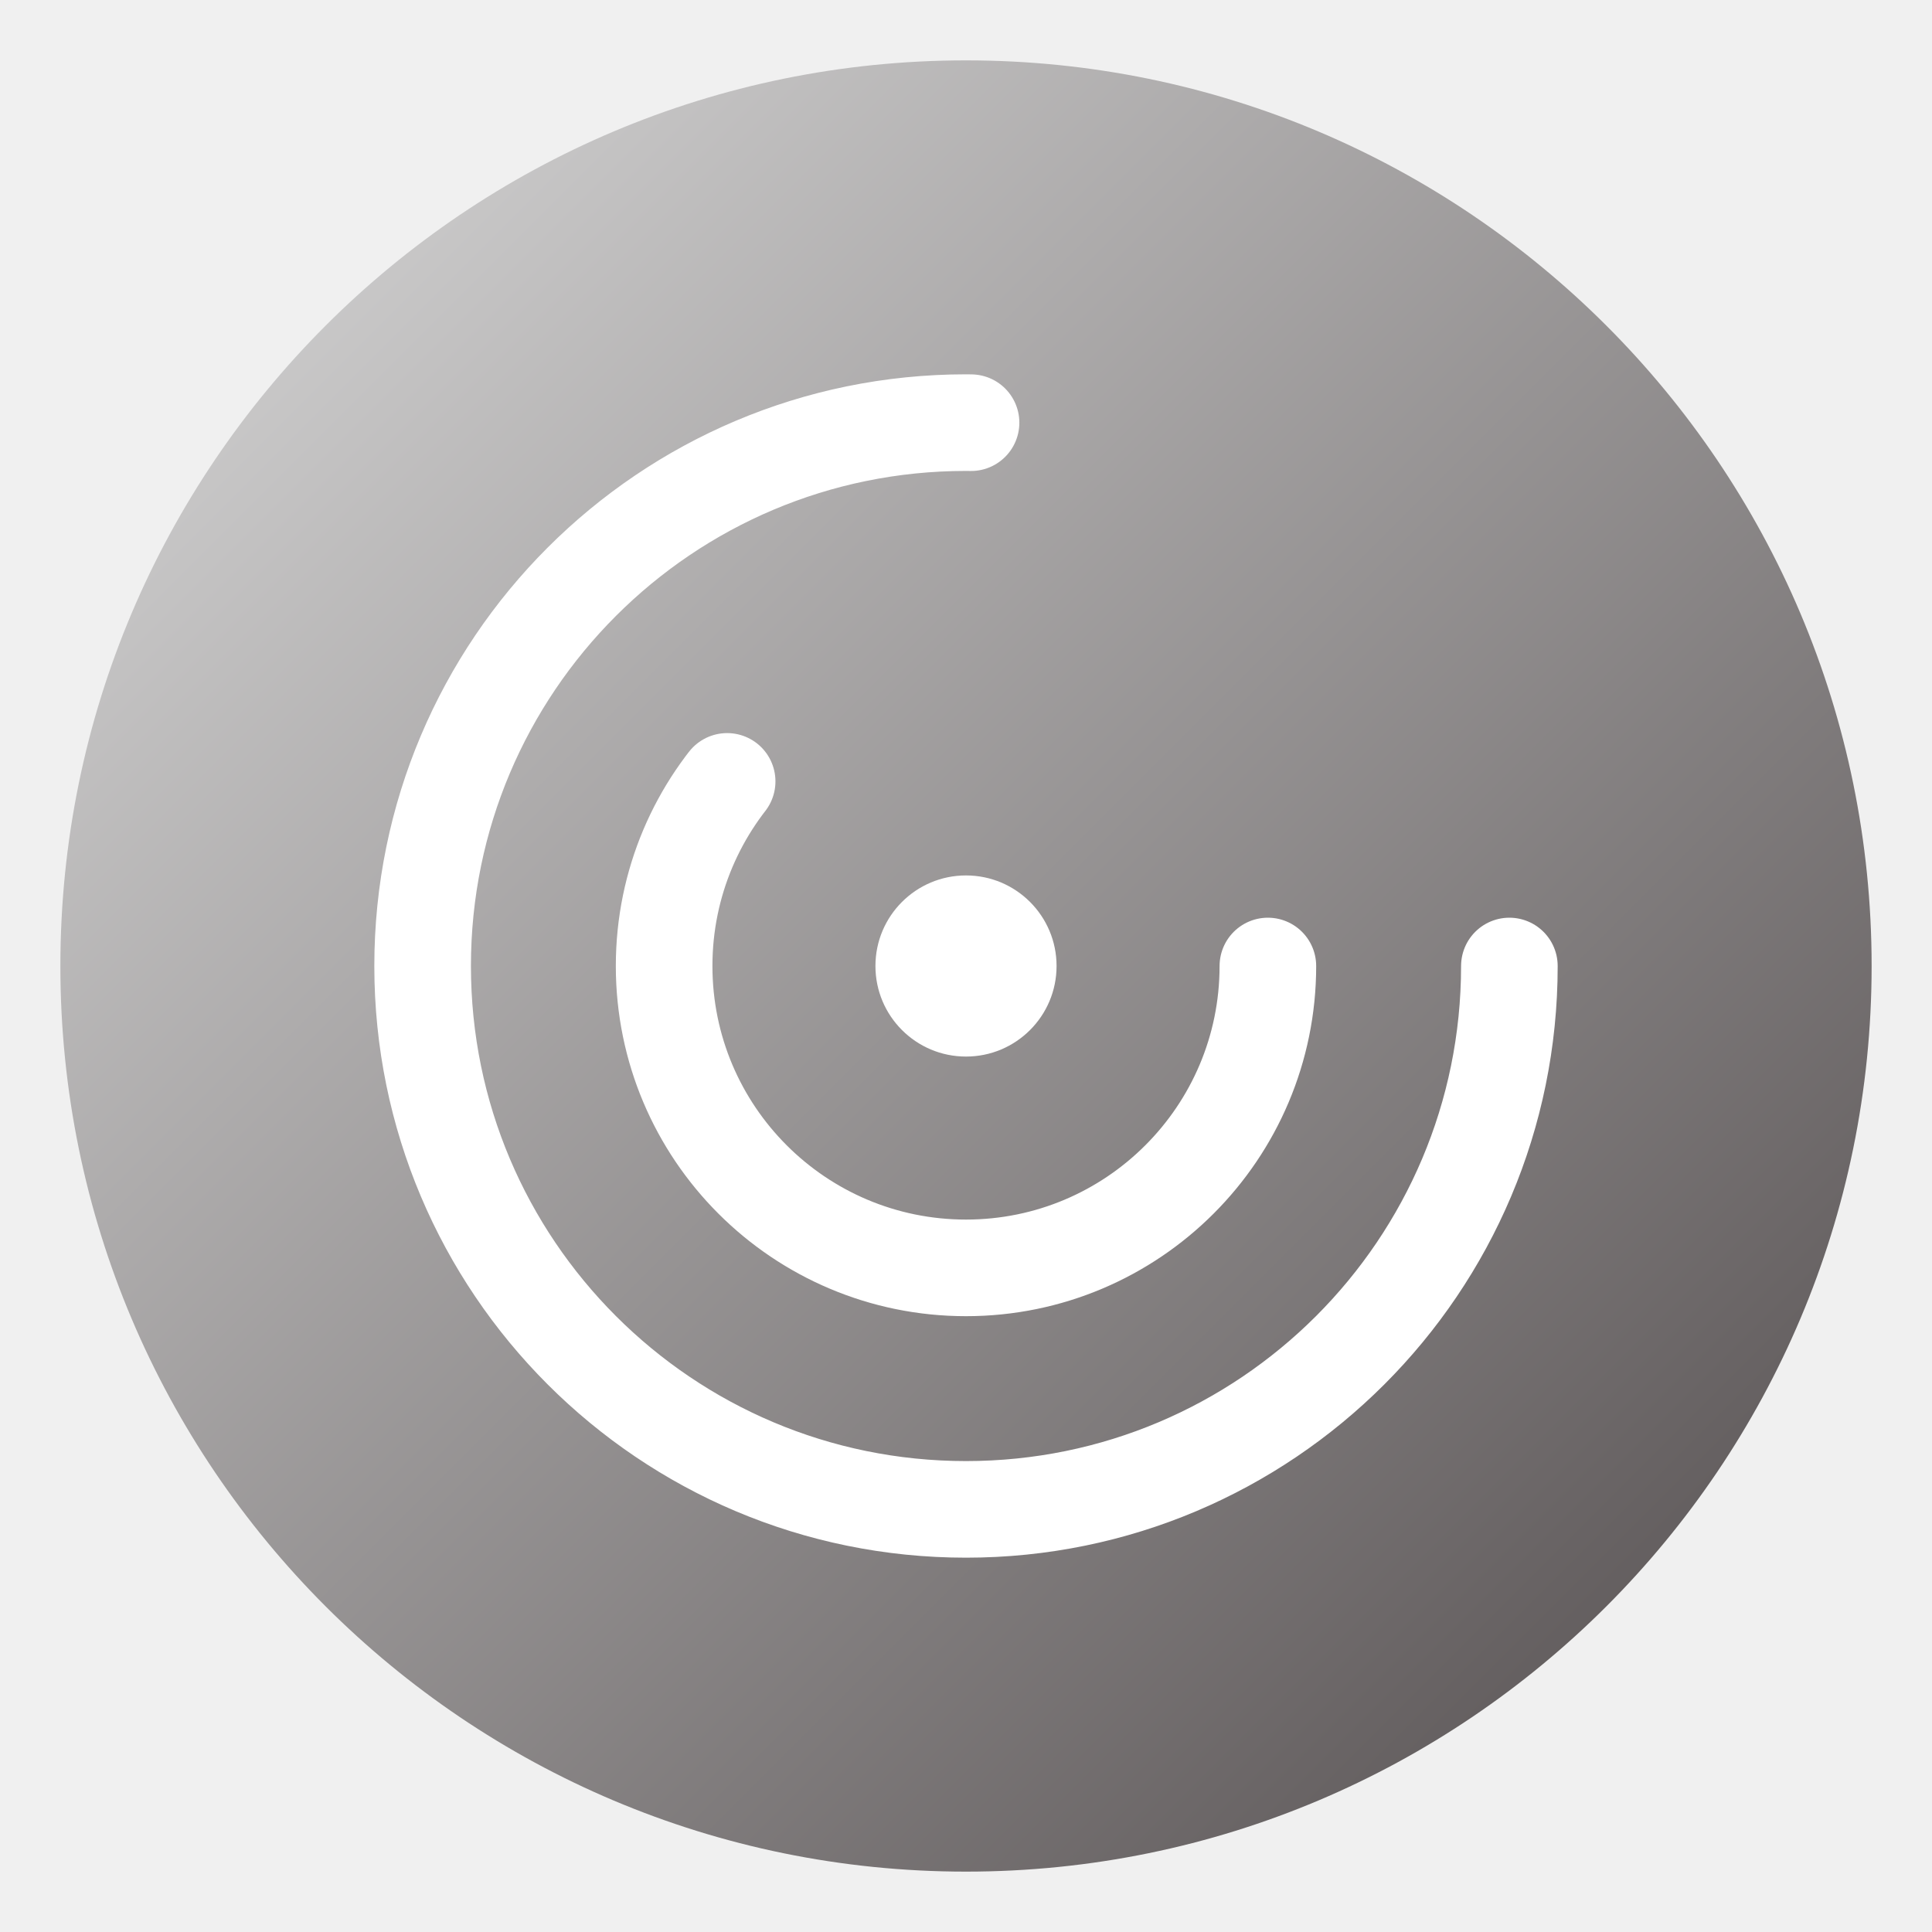
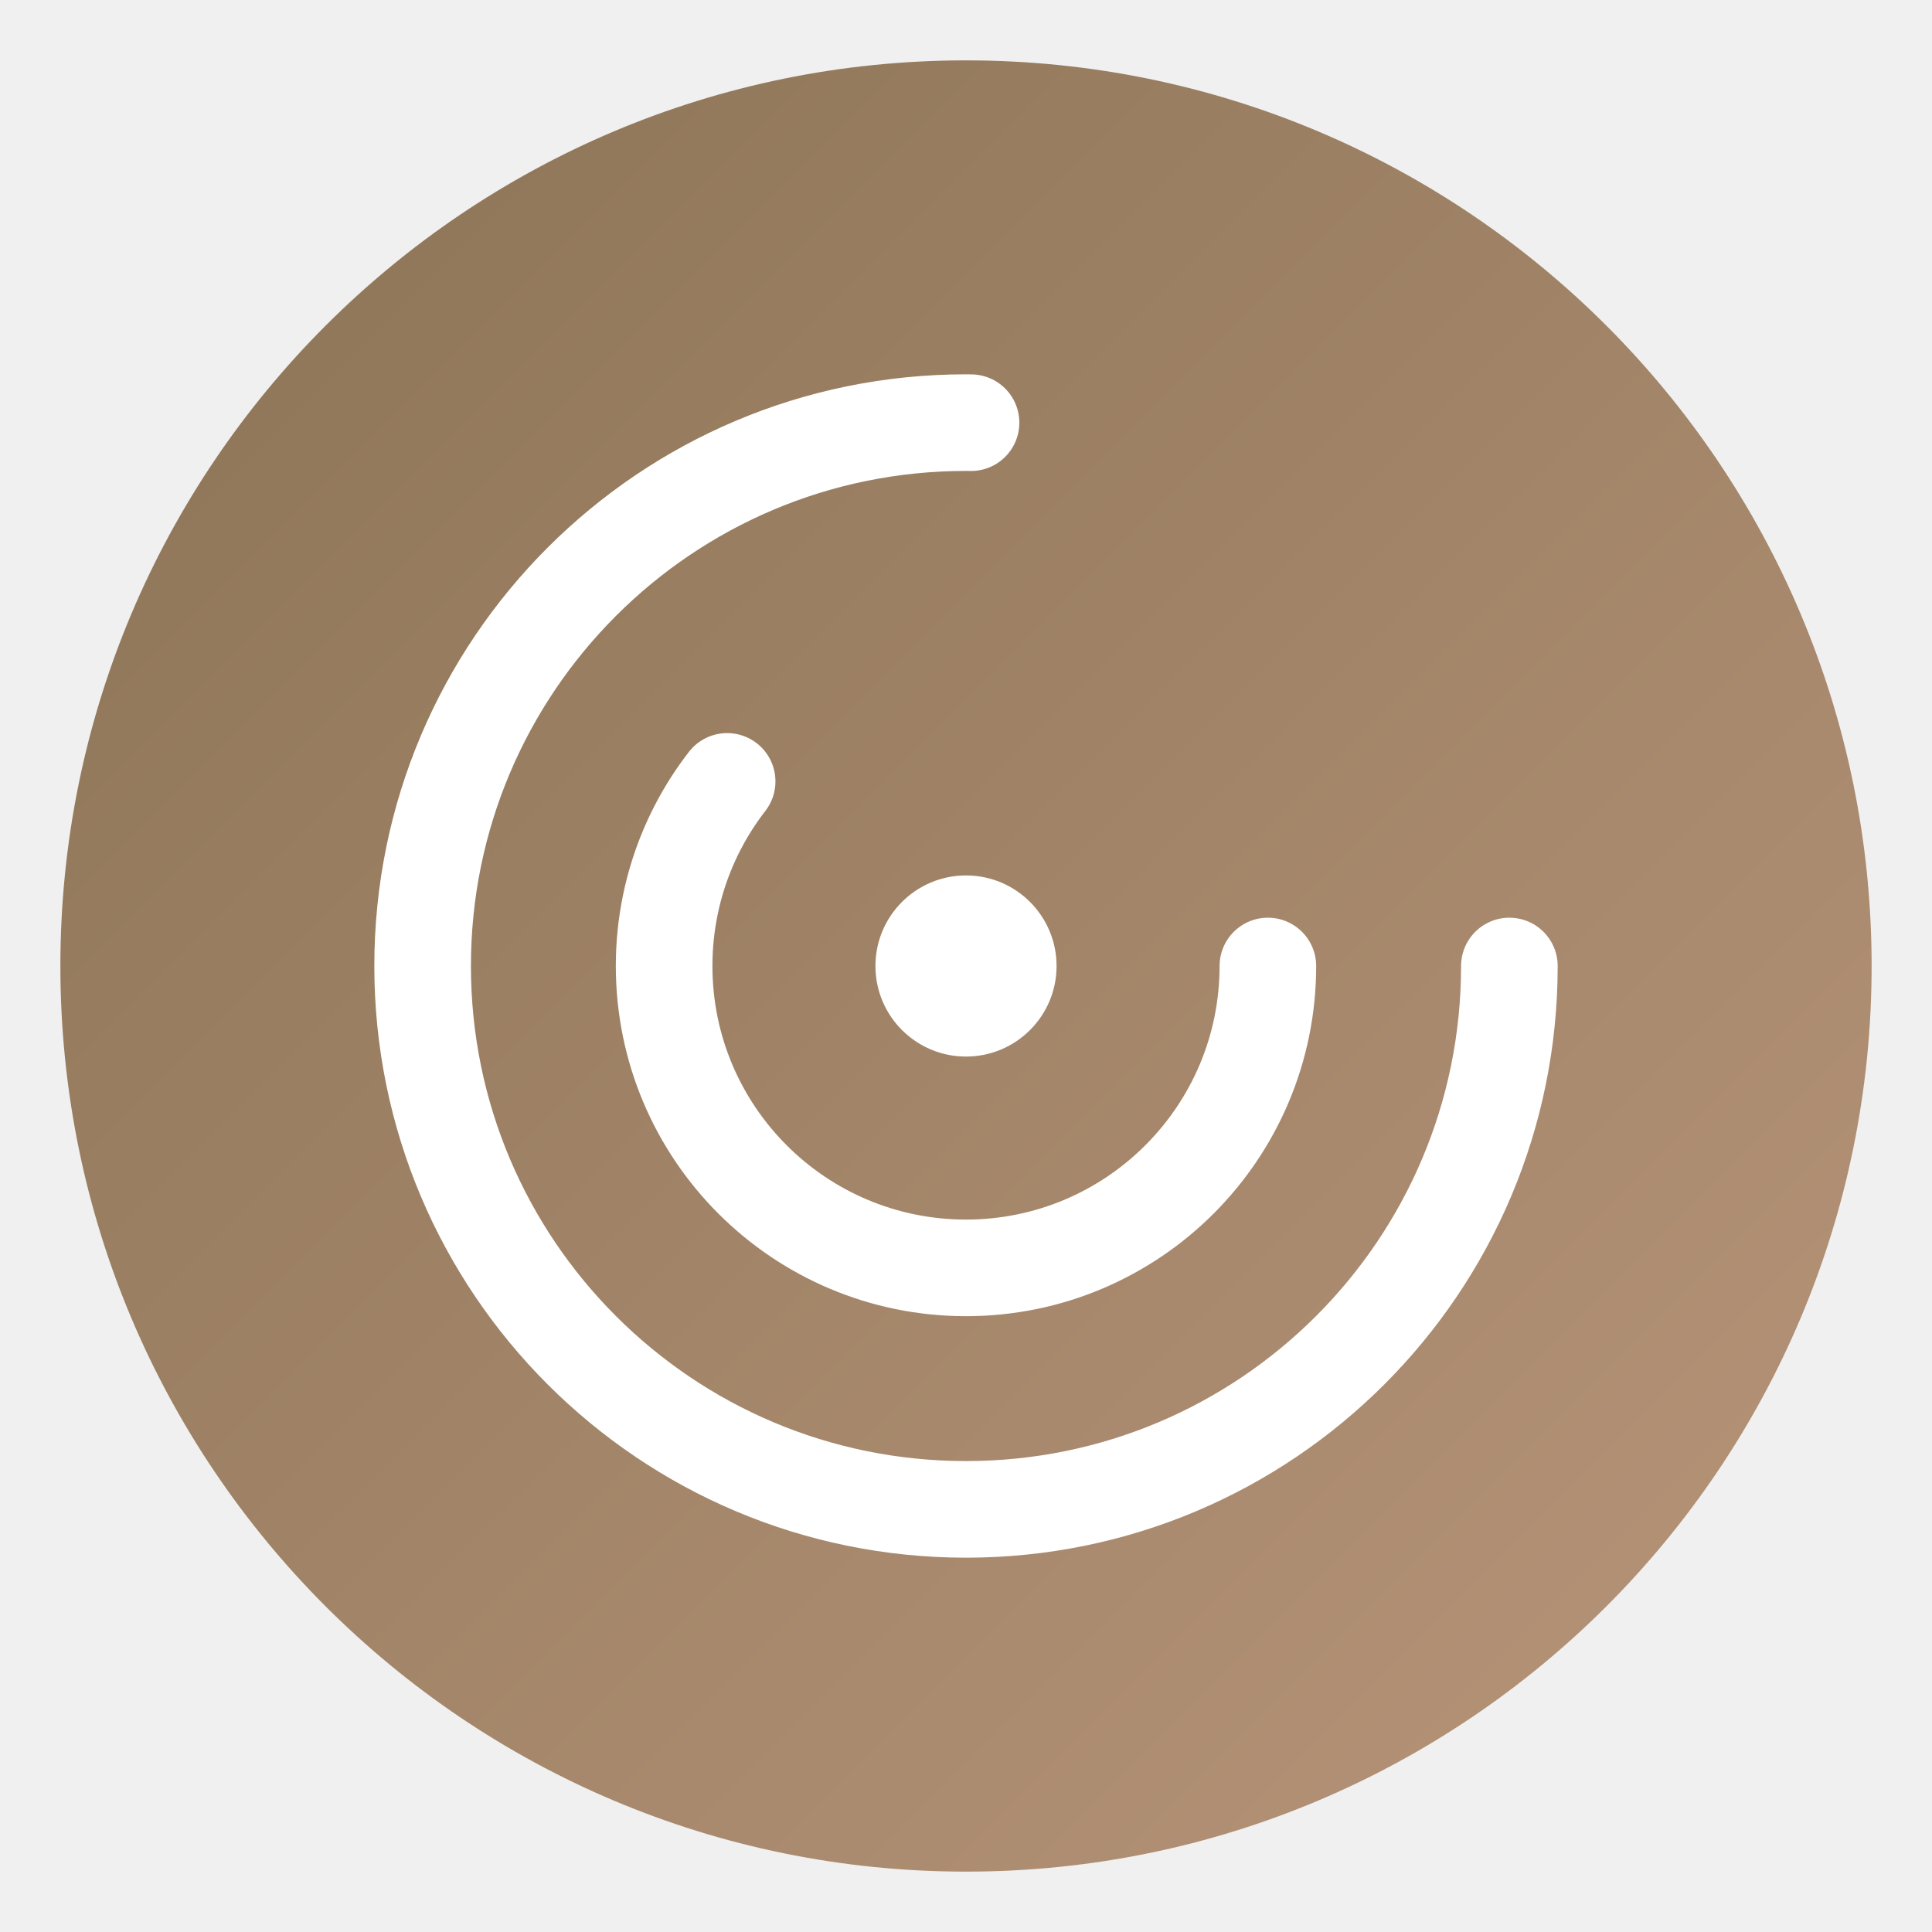
<svg xmlns="http://www.w3.org/2000/svg" width="64" height="64" viewBox="0 0 64 64" role="img" aria-label="Favicon">
  <defs>
    <linearGradient id="g2" x1="0" y1="0" x2="1" y2="1">
-       <stop offset="0%" stop-color="#DCDCDC" />
-       <stop offset="100%" stop-color="#504A4B" />
+       <stop offset="0%" stop-color="#8b7355" />
+       <stop offset="100%" stop-color="#b8957a" />
    </linearGradient>
  </defs>
  <circle cx="32" cy="32" r="30" fill="url(#g2)" />
  <circle cx="32" cy="32" r="18" fill="none" stroke="white" stroke-width="3.2" stroke-linecap="round" stroke-dasharray="85 60" stroke-dashoffset="0" />
  <circle cx="32" cy="32" r="10" fill="none" stroke="white" stroke-width="3.2" stroke-linecap="round" stroke-dasharray="50 35" stroke-dashoffset="12" />
  <circle cx="32" cy="32" r="3" fill="white" />
</svg>
